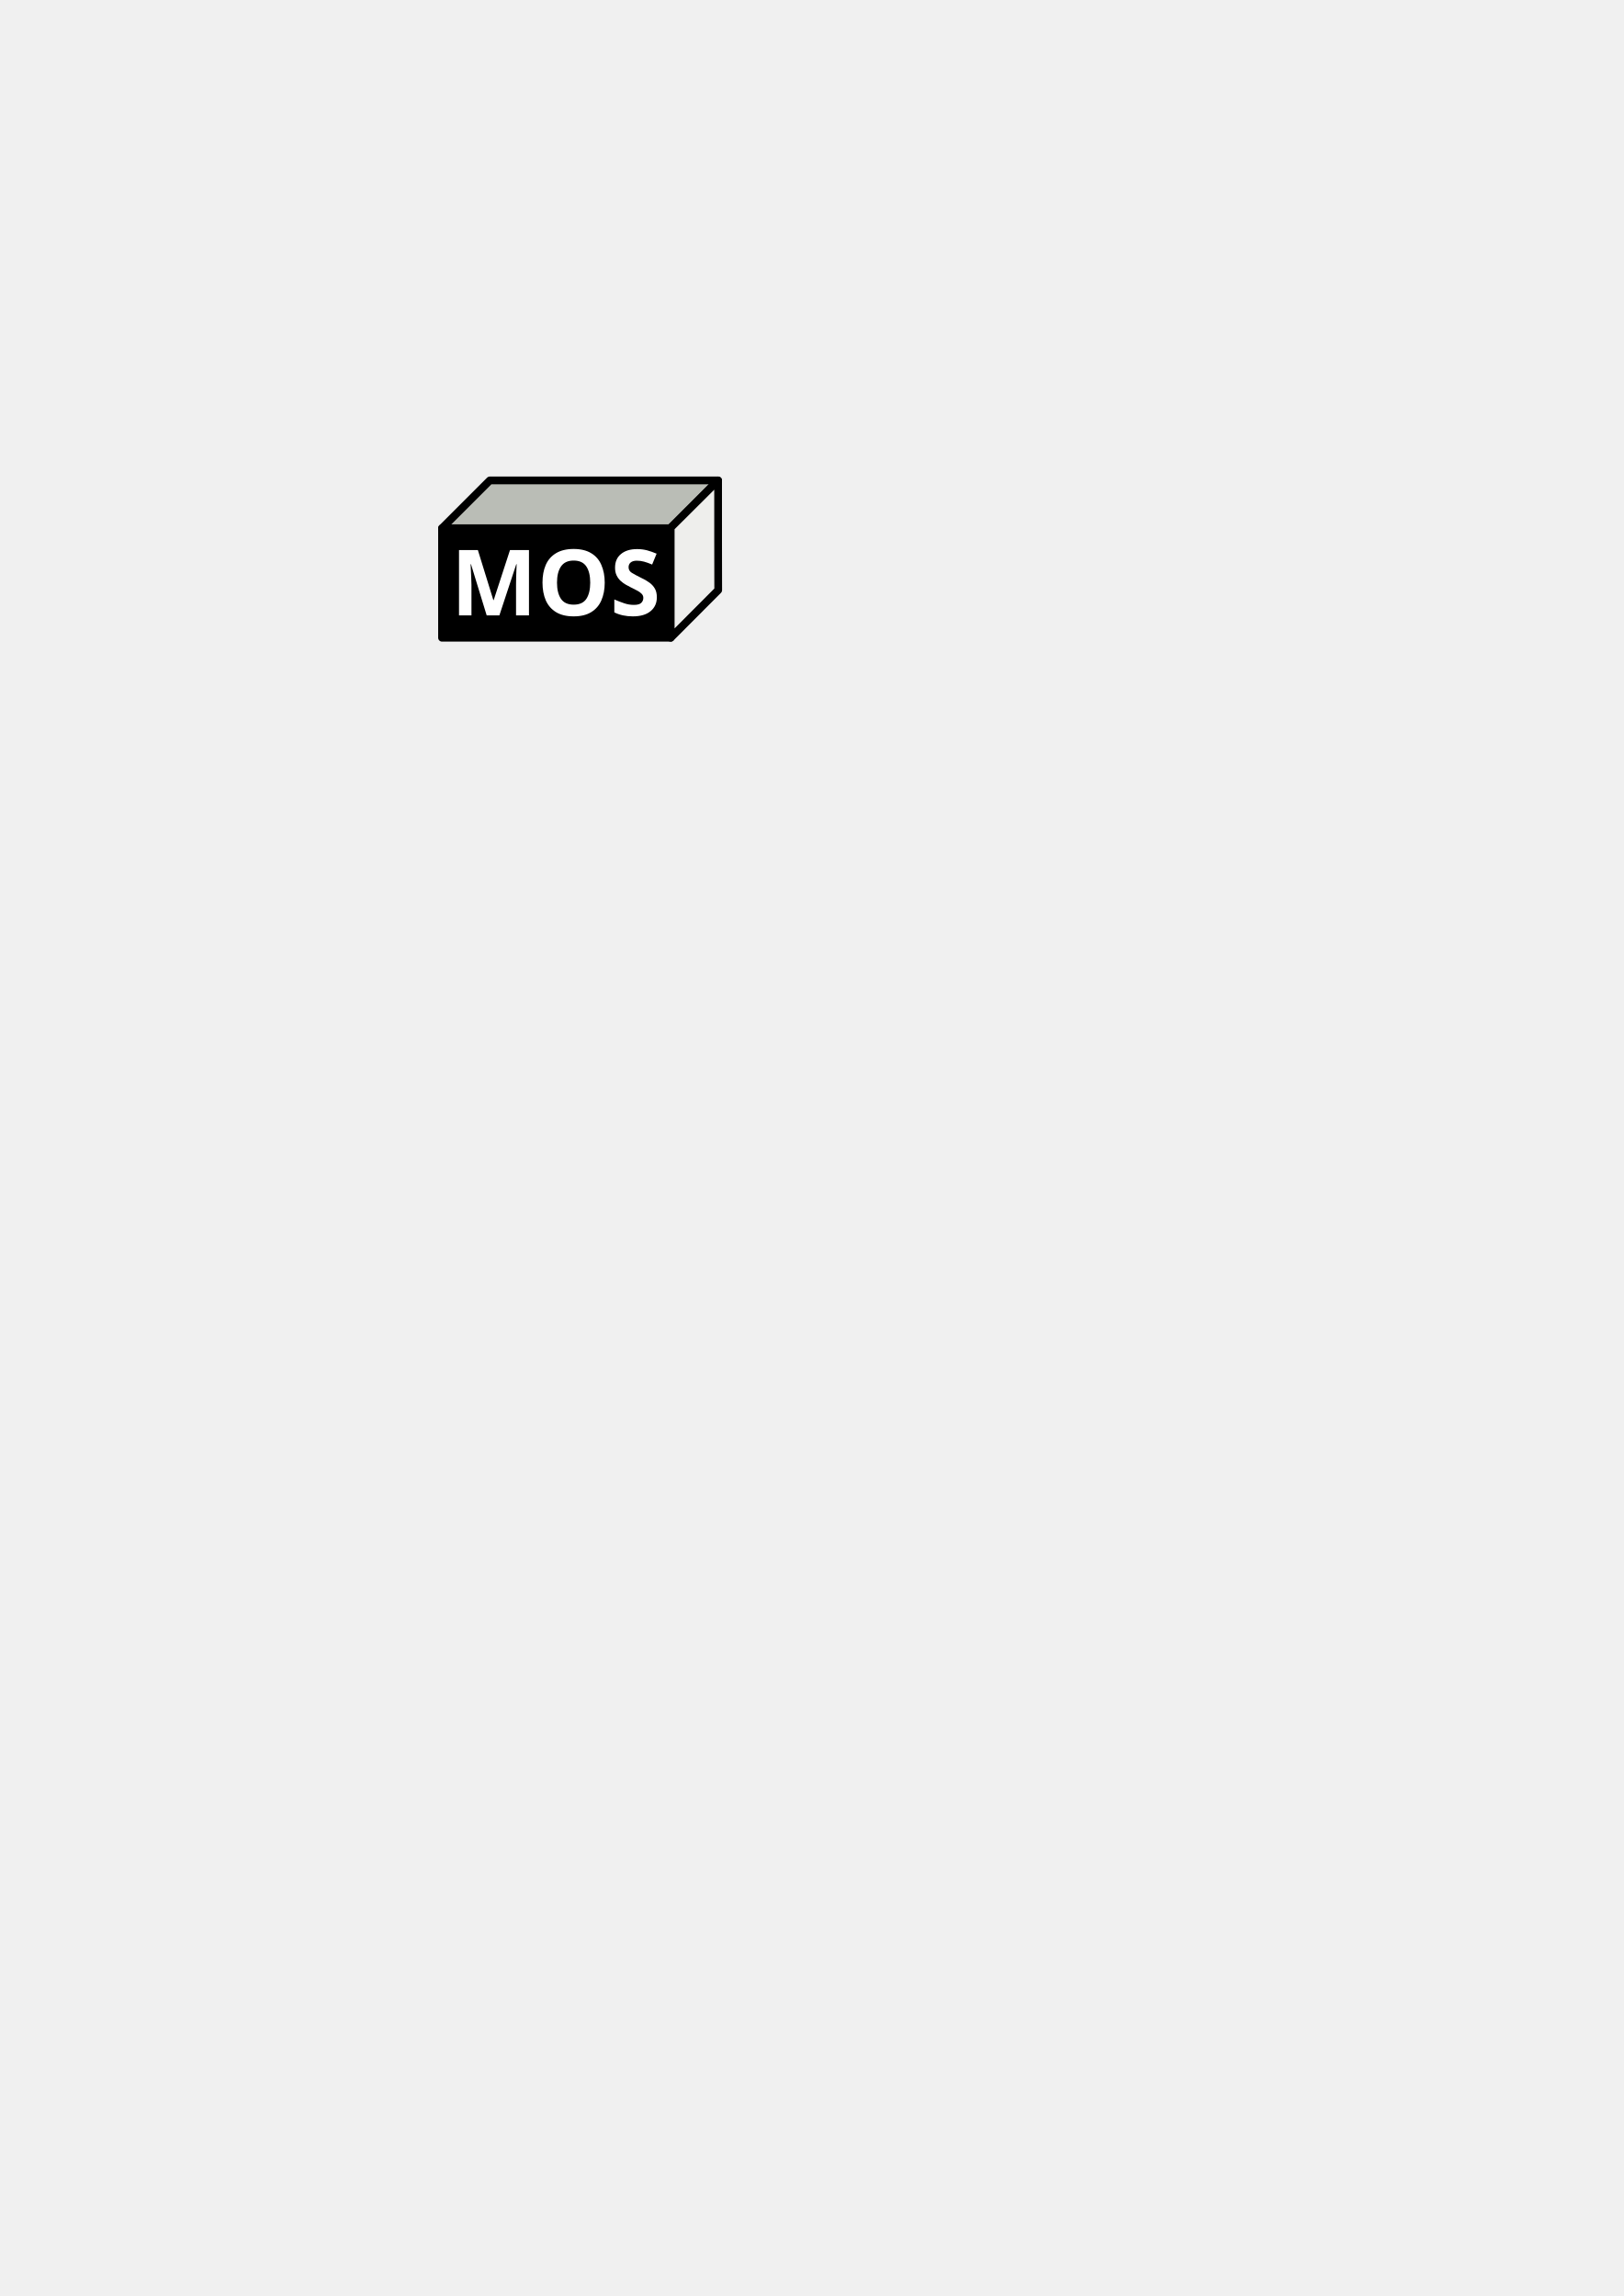
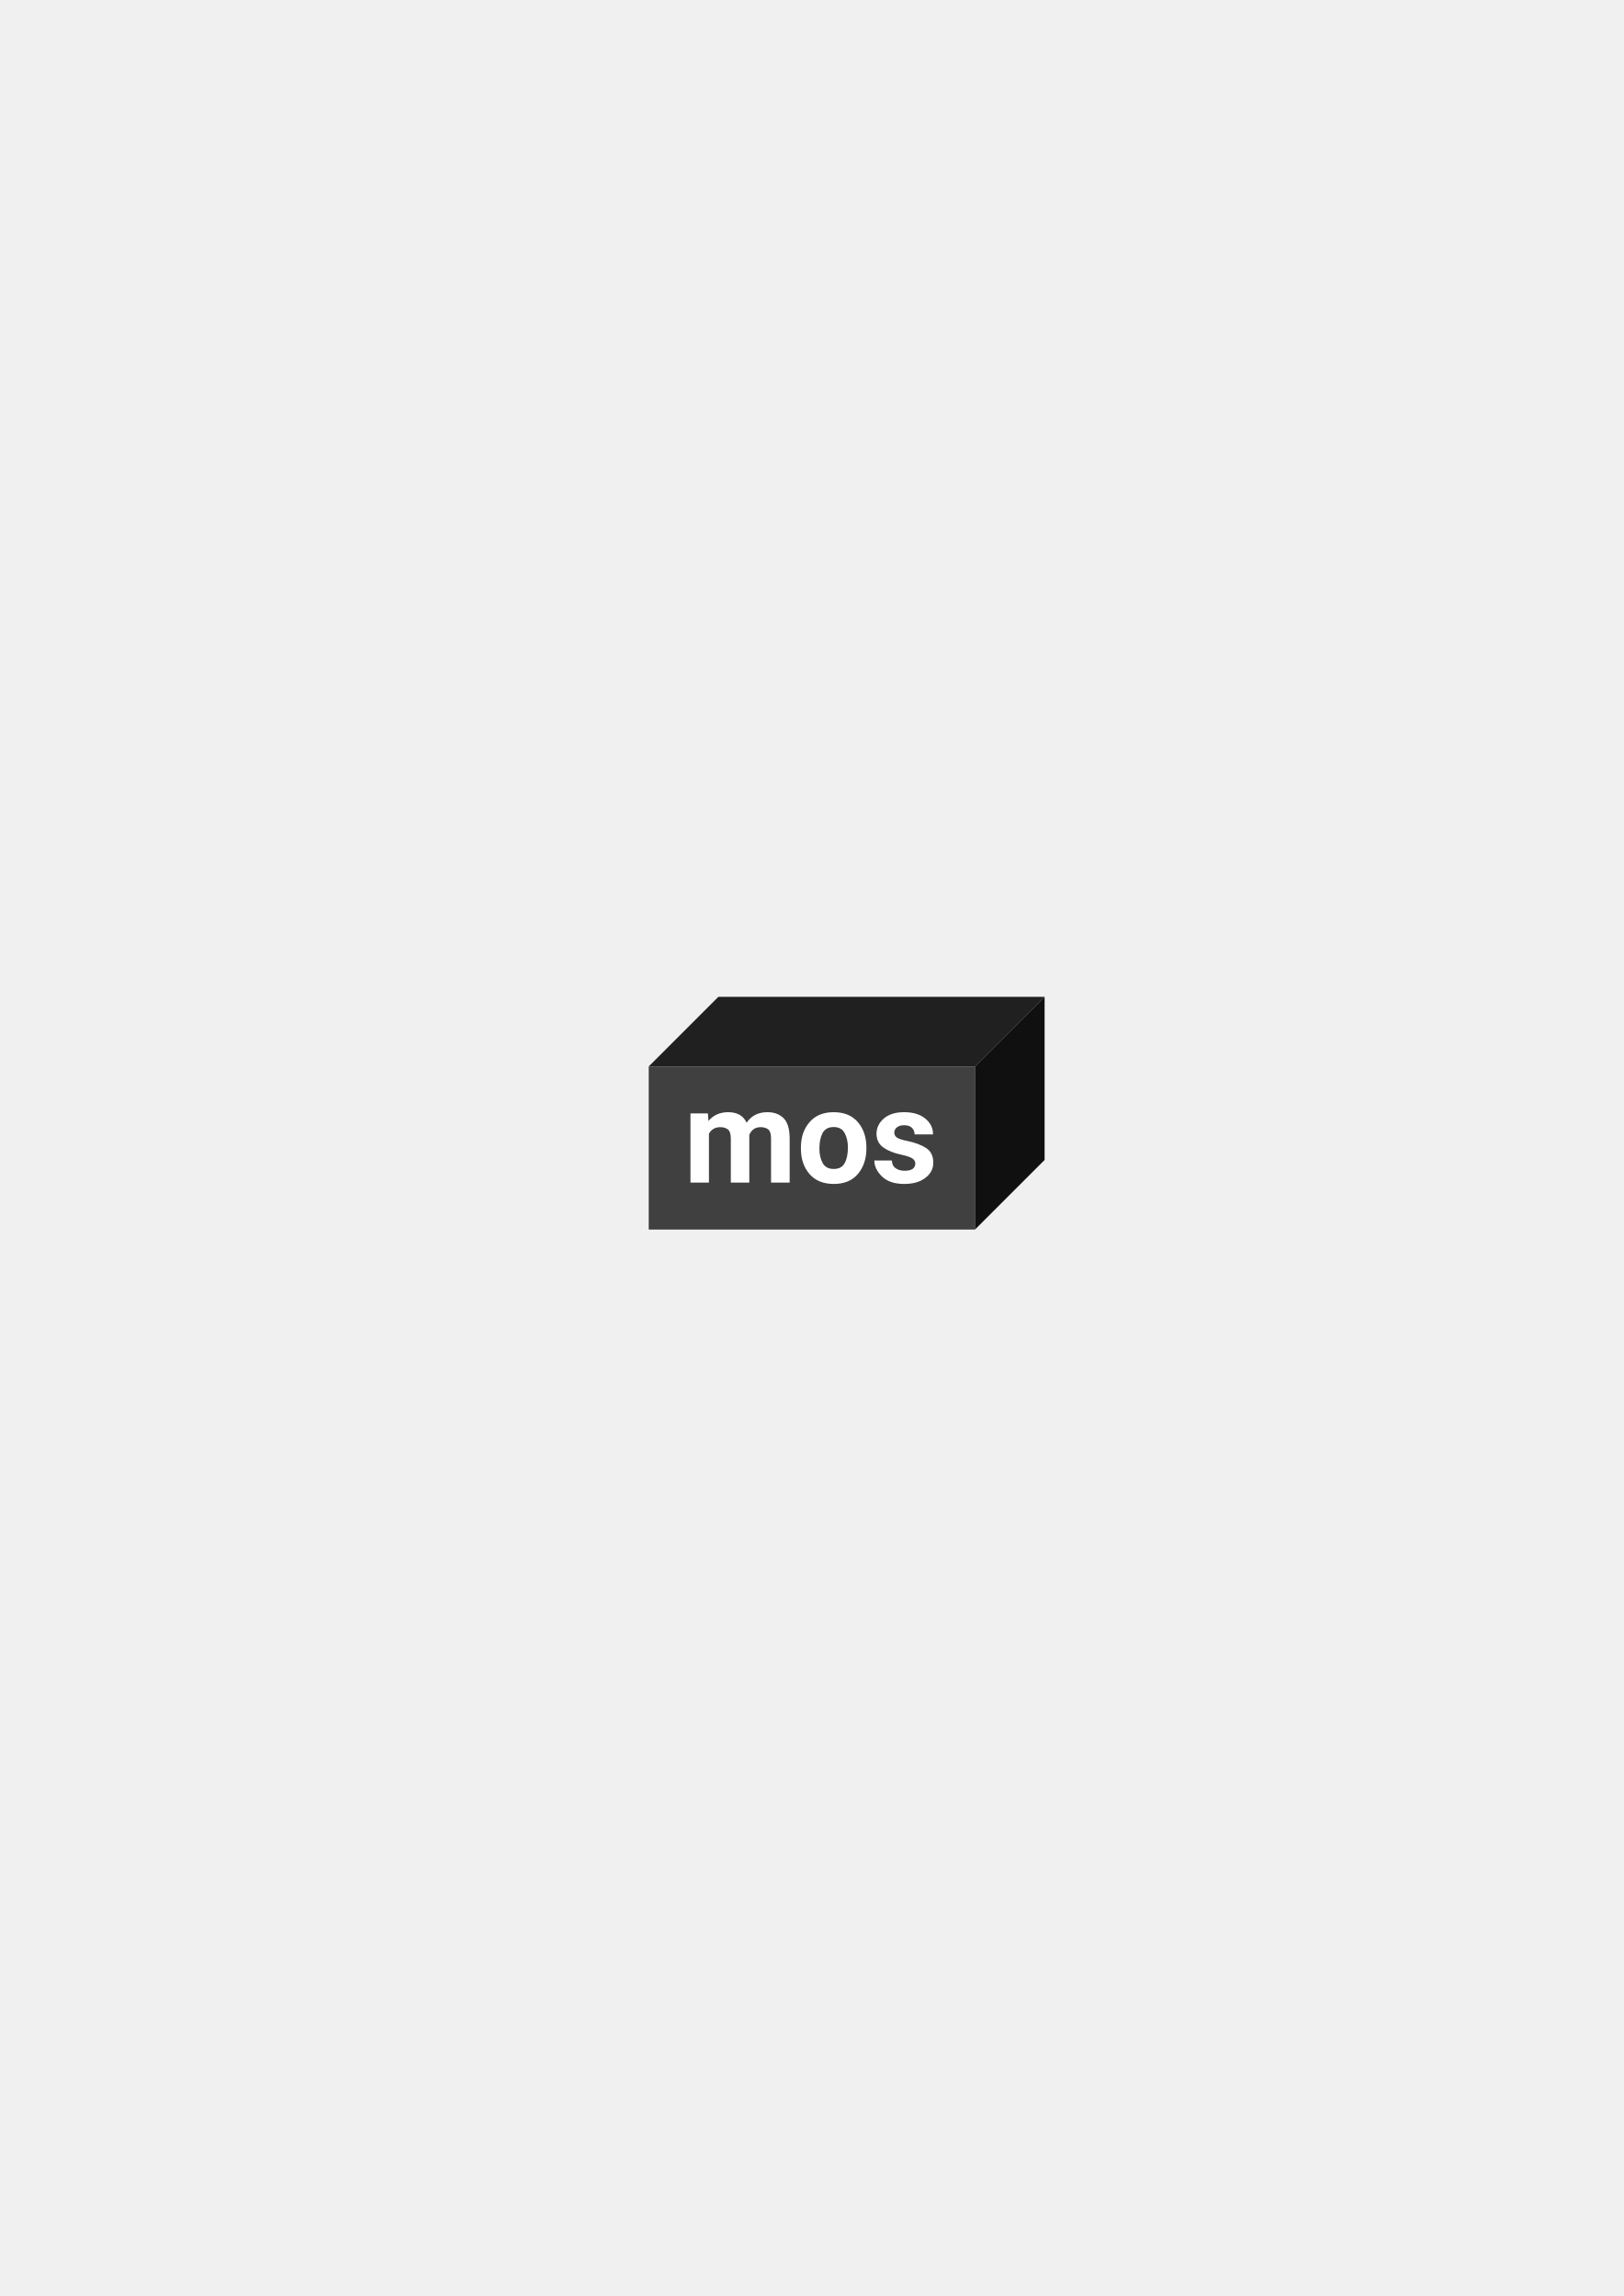
<svg xmlns="http://www.w3.org/2000/svg" width="210mm" height="297mm" viewBox="0 0 210 297" version="1.1" id="svg8">
  <defs id="defs2" />
-   <g id="layer2" style="display:inline">
-     <g aria-label="MOS" transform="skewY(-30)" style="font-style:normal;font-variant:normal;font-weight:bold;font-stretch:normal;font-size:10.583px;line-height:1.25;font-family:'Noto Sans';-inkscape-font-specification:'Noto Sans Bold';letter-spacing:0px;word-spacing:0px;fill:#ce5c00;fill-opacity:1;stroke:none;stroke-width:0.265" id="text817-3" />
-   </g>
-   <g id="layer1" style="display:inline">
-     <rect style="opacity:1;fill:#000000;fill-opacity:1;stroke:#000000;stroke-width:1;stroke-linecap:round;stroke-linejoin:round;stroke-miterlimit:4;stroke-dasharray:none;stroke-opacity:1" id="rect881" width="29.577" height="14.174" x="57.169" y="68.324" rx="0" />
-     <text xml:space="preserve" style="font-style:normal;font-variant:normal;font-weight:bold;font-stretch:normal;font-size:11.846px;line-height:1.25;font-family:'Noto Sans';-inkscape-font-specification:'Noto Sans Bold';letter-spacing:0px;word-spacing:0px;fill:#ffffff;fill-opacity:1;stroke:none;stroke-width:0.265" x="58.303" y="79.605" id="text817">
-       <tspan id="tspan815" x="58.303" y="79.605" style="font-style:normal;font-variant:normal;font-weight:bold;font-stretch:normal;font-family:'Noto Sans';-inkscape-font-specification:'Noto Sans Bold';fill:#ffffff;stroke-width:0.265">MOS</tspan>
+   <g id="layer1">
+     <path style="opacity:1;fill:#202020;fill-opacity:1;stroke:none;stroke-width:1.139;stroke-linecap:round;stroke-linejoin:bevel;stroke-miterlimit:4;stroke-dasharray:none;stroke-dashoffset:0;stroke-opacity:1" d="m 92.908,128.947 -9.005,9.005 h 42.194 l 9.005,-9.005 z" id="rect819-9" />
+     <rect style="opacity:1;fill:#404040;fill-opacity:1;stroke:none;stroke-width:1.139;stroke-linecap:round;stroke-linejoin:bevel;stroke-miterlimit:4;stroke-dasharray:none;stroke-dashoffset:0;stroke-opacity:1" id="rect819" width="42.194" height="21.097" x="83.903" y="137.951" />
+     <text xml:space="preserve" style="font-style:normal;font-variant:normal;font-weight:bold;font-stretch:normal;font-size:16.933px;line-height:1.25;font-family:Roboto;-inkscape-font-specification:'Roboto Bold';letter-spacing:0px;word-spacing:0px;fill:#ffffff;fill-opacity:1;stroke:none;stroke-width:0.265" x="88.377" y="152.973" id="text817">
+       <tspan id="tspan815" x="88.377" y="152.973" style="font-style:normal;font-variant:normal;font-weight:bold;font-stretch:normal;font-size:16.933px;font-family:Roboto;-inkscape-font-specification:'Roboto Bold';fill:#ffffff;stroke-width:0.265">mos</tspan>
    </text>
-     <path style="fill:#babdb6;stroke:#000000;stroke-width:3.78;stroke-linecap:round;stroke-linejoin:round;stroke-opacity:1;stroke-miterlimit:4;stroke-dasharray:none" d="M 239.432 234.873 L 216.072 258.234 L 327.857 258.234 L 351.027 234.873 L 239.432 234.873 z " id="path934" transform="scale(0.2645833)" />
-     <path style="fill:#eeeeec;stroke:#000000;stroke-width:1;stroke-linecap:round;stroke-linejoin:round;stroke-miterlimit:4;stroke-dasharray:none;stroke-opacity:1" d="m 92.876,62.143 -6.13,6.107 V 82.499 l 6.143,-6.163 -0.012,-6.423 z" id="path964" />
+     <path style="opacity:1;fill:#101010;fill-opacity:1;stroke:none;stroke-width:1.139;stroke-linecap:round;stroke-linejoin:bevel;stroke-miterlimit:4;stroke-dasharray:none;stroke-dashoffset:0;stroke-opacity:1" d="m 135.102,128.947 -9.005,9.005 v 21.097 l 9.005,-9.005 z" id="rect819-8" />
  </g>
</svg>
